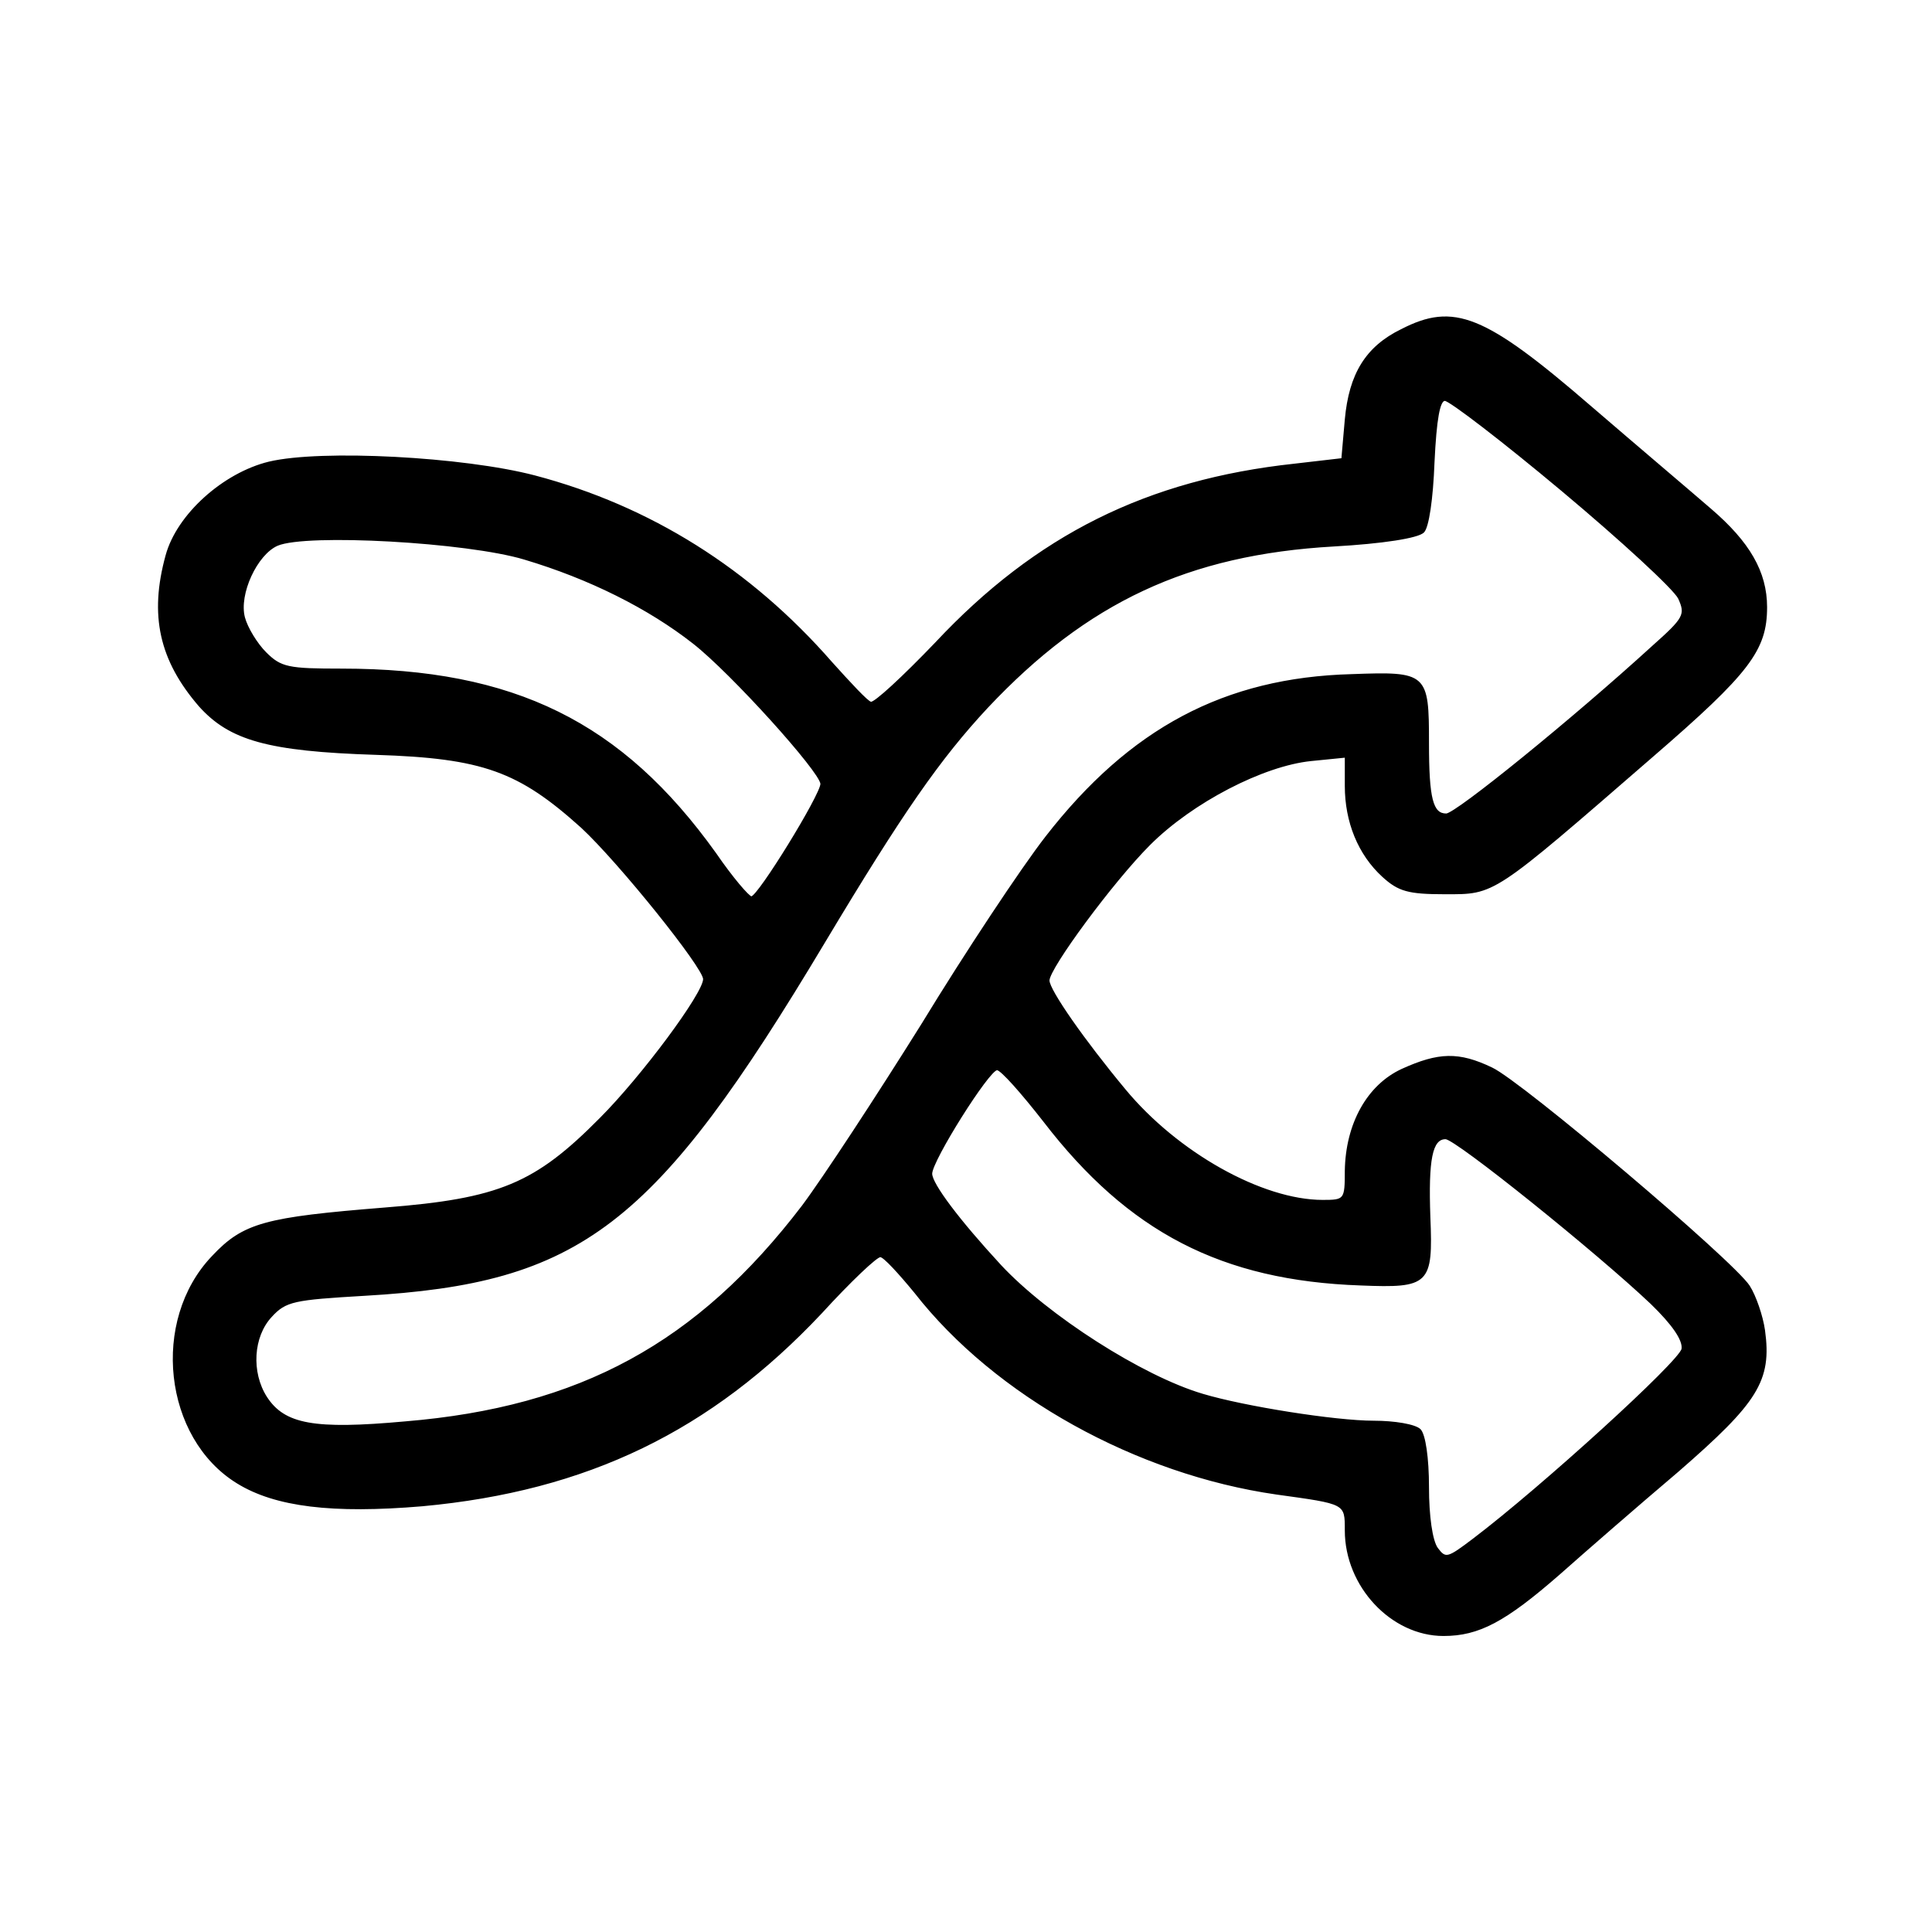
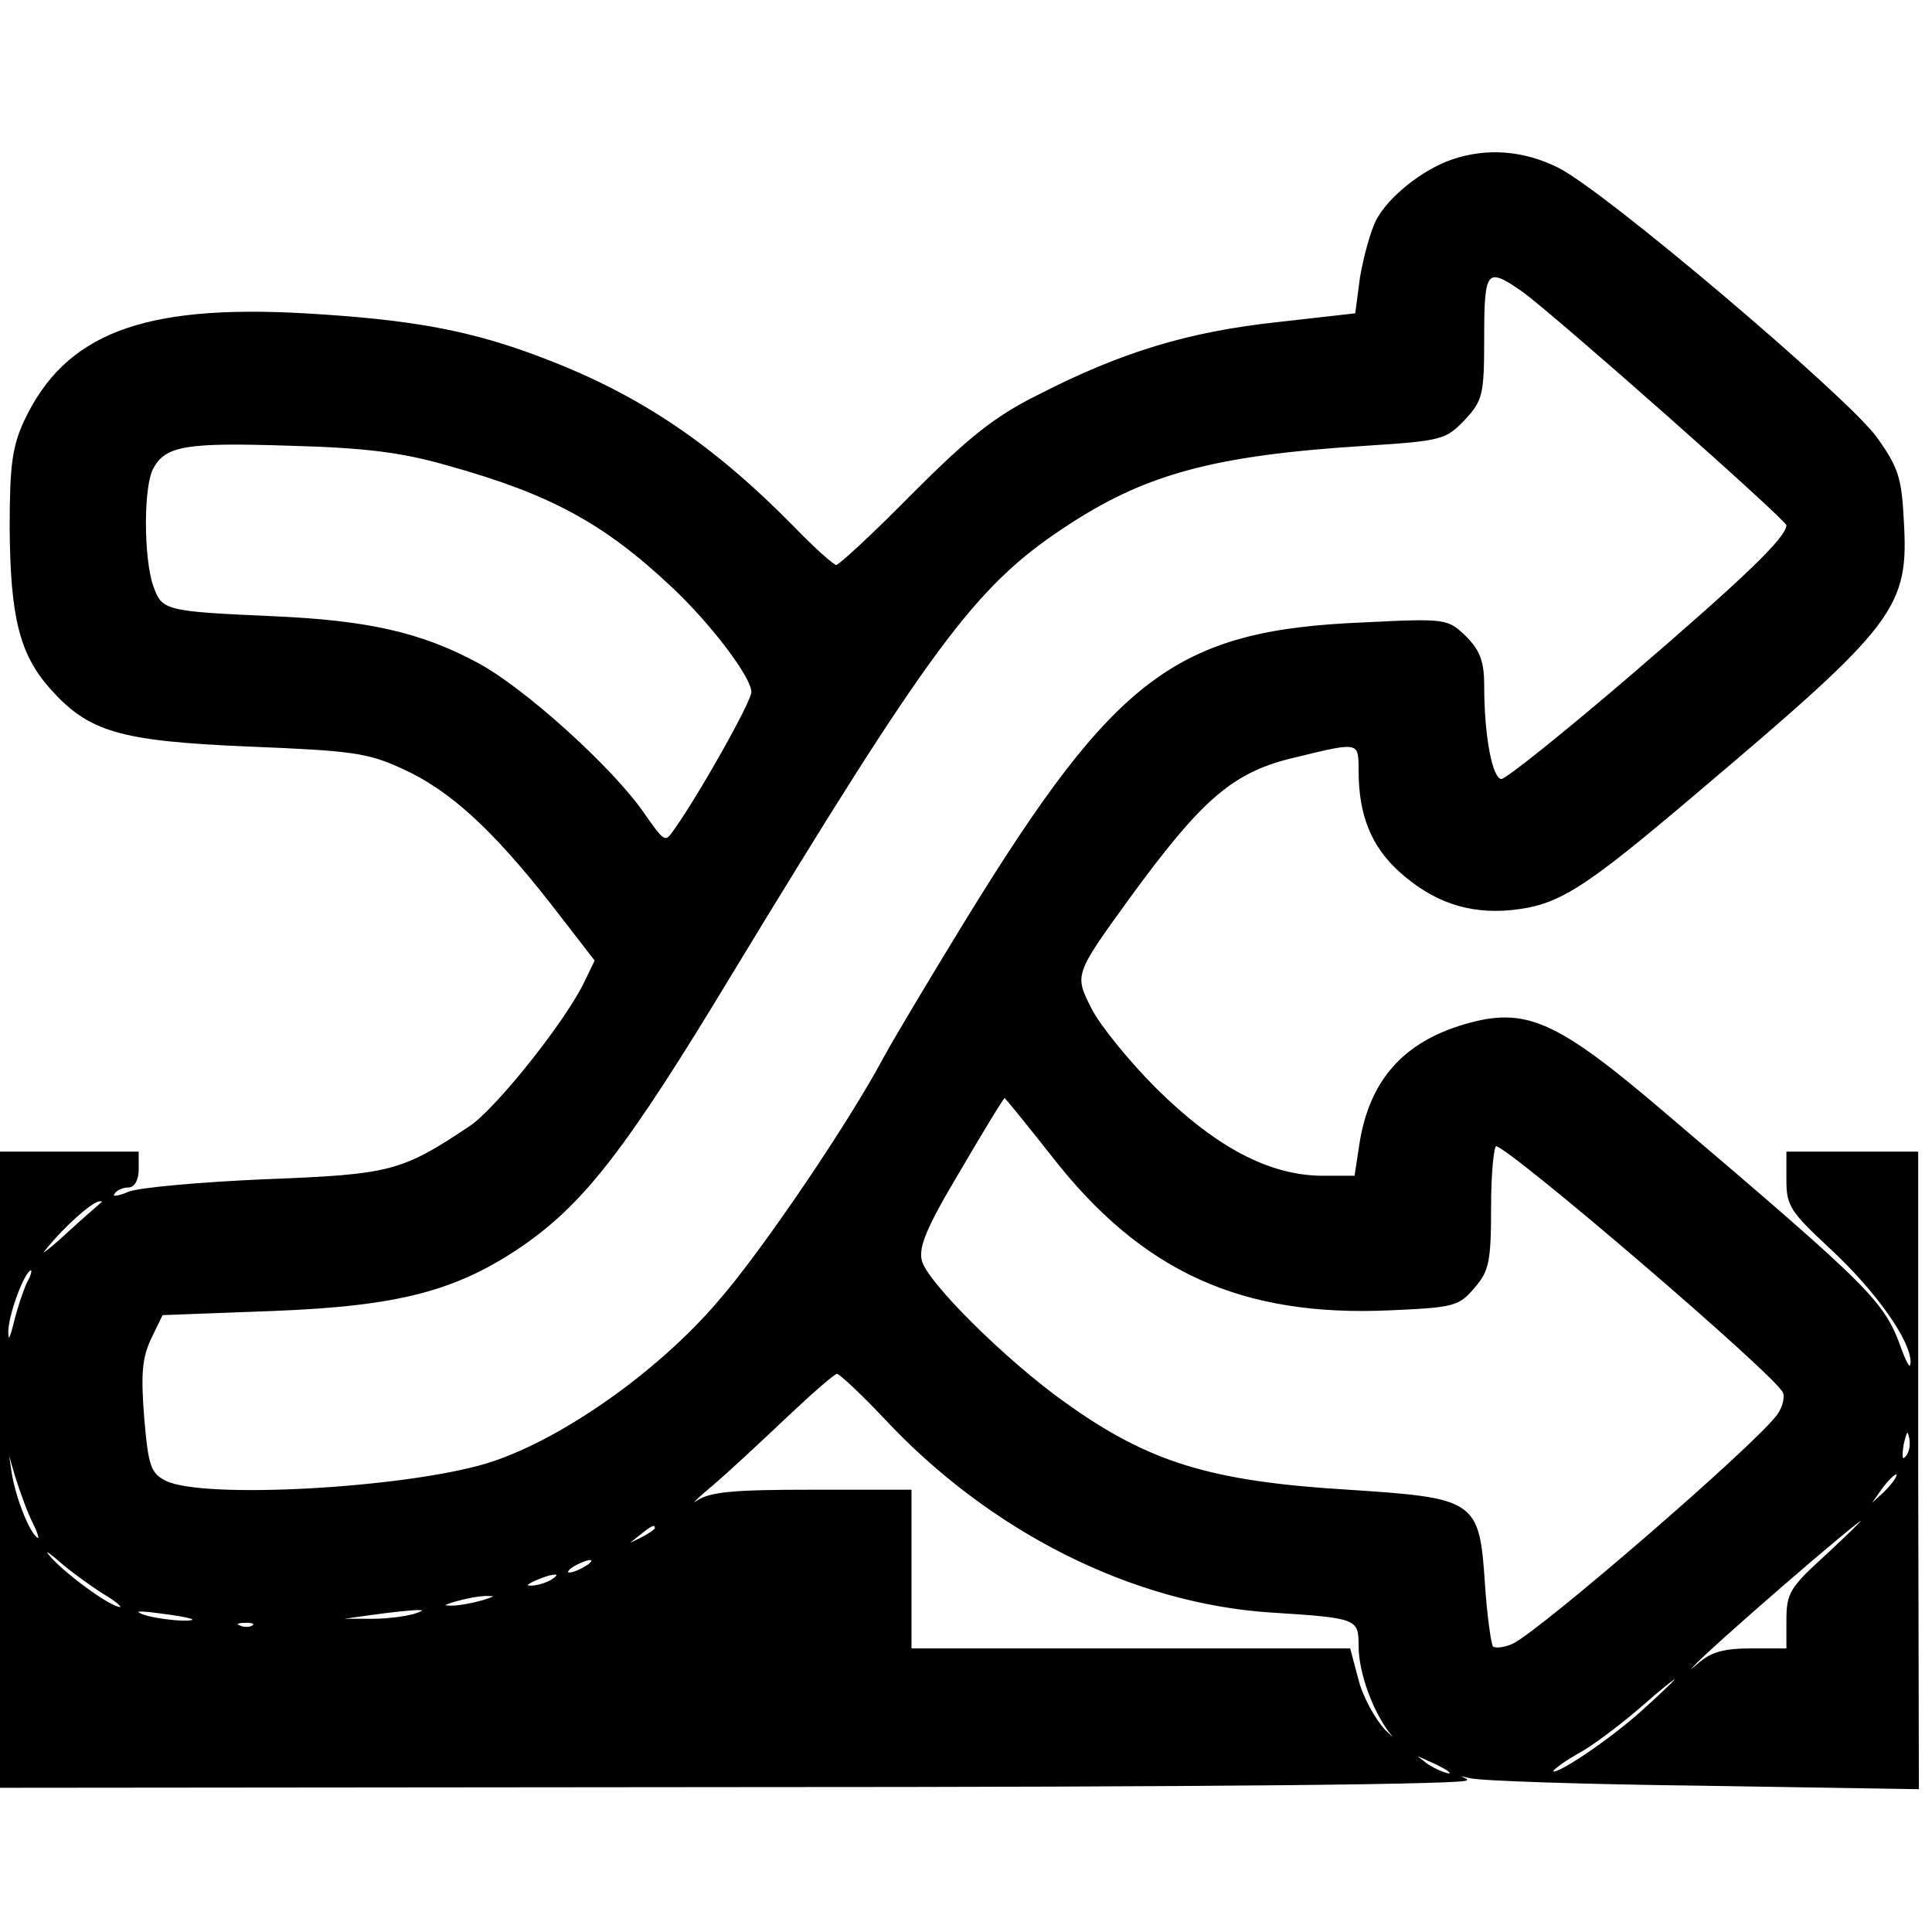
<svg xmlns="http://www.w3.org/2000/svg" version="1.0" width="280pt" height="280pt" viewBox="0 0 280 280" preserveAspectRatio="xMidYMid meet">
-   <g transform="translate(0,280) scale(0.1,-0.1)" fill="currentColor" stroke="currentColor" stroke-width="2" stroke-linejoin="round" stroke-linecap="round">
-     <path d="M2031 2322 c-51 -25 -75 -64 -81 -130 l-5 -57 -69 -8 c-213 -23 -374 -103 -520 -259 -47 -49 -89 -88 -94 -86 -5 1 -30 28 -57 58 -118 135 -263 226 -430 270 -103 27 -309 38 -385 20 -66 -16 -133 -76 -149 -135 -24 -87 -9 -152 48 -218 44 -49 99 -65 256 -70 155 -5 207 -24 298 -106 54 -50 177 -203 177 -220 0 -21 -90 -142 -150 -202 -94 -95 -146 -117 -312 -130 -174 -14 -205 -22 -250 -70 -89 -93 -70 -263 36 -328 55 -34 138 -44 268 -33 239 22 418 109 578 279 42 46 81 83 86 82 5 0 27 -24 50 -52 117 -150 322 -263 524 -292 101 -14 100 -13 100 -53 0 -81 67 -152 142 -152 51 0 89 20 168 89 36 32 113 99 172 149 115 100 135 131 125 204 -3 21 -13 50 -22 64 -23 36 -330 296 -373 316 -48 23 -77 22 -130 -2 -50 -23 -81 -79 -82 -147 0 -42 -1 -43 -33 -43 -88 0 -211 69 -287 161 -59 71 -110 144 -110 158 0 18 93 144 146 197 62 62 165 115 234 122 l50 5 0 -42 c0 -52 19 -99 54 -131 23 -21 37 -25 90 -25 73 0 67 -4 301 199 140 121 165 154 165 216 0 51 -25 94 -81 142 -30 26 -108 92 -173 148 -155 134 -199 151 -275 112z m233 -233 c86 -72 162 -142 169 -156 11 -24 8 -29 -38 -70 -115 -105 -285 -243 -299 -243 -20 0 -26 22 -26 103 0 101 -2 103 -111 99 -184 -5 -321 -78 -443 -235 -35 -45 -116 -167 -180 -272 -65 -104 -143 -223 -173 -263 -152 -199 -322 -292 -576 -313 -132 -12 -175 -4 -201 36 -23 36 -20 88 7 117 21 23 33 25 135 31 314 18 420 99 667 512 112 187 167 266 236 340 144 153 291 222 502 234 71 4 122 12 130 20 7 7 13 48 15 101 3 63 8 90 16 90 7 0 84 -59 170 -131z m-1504 -99 c94 -28 180 -71 245 -122 55 -43 184 -186 185 -204 0 -16 -91 -164 -101 -164 -4 0 -28 28 -52 63 -136 190 -292 267 -542 267 -77 0 -88 2 -110 24 -13 13 -27 36 -31 51 -9 34 18 92 48 105 42 18 275 5 358 -20z m753 -815 c123 -160 258 -230 459 -237 99 -4 104 1 100 98 -3 84 3 114 23 114 15 0 220 -165 298 -239 31 -30 47 -53 45 -66 -3 -18 -204 -201 -303 -276 -37 -28 -40 -29 -52 -13 -8 11 -13 47 -13 89 0 42 -5 76 -12 83 -7 7 -37 12 -67 12 -56 0 -188 21 -248 39 -88 26 -225 114 -293 187 -60 65 -100 118 -100 133 0 19 83 151 95 151 6 0 36 -34 68 -75z" />
+   <g transform="translate(0,280) scale(0.1,-0.1)" fill="currentColor" stroke="currentColor" stroke-width="2">
+     <path d="M2105 2568 c-44 -15 -93 -55 -110 -88 -8 -16 -18 -53 -23 -82 l-7 -53 -115 -13 c-128 -14 -224 -43 -345 -105 -64 -32 -100 -61 -183 -144 -56 -57 -106 -103 -110 -103 -4 0 -32 25 -62 56 -117 119 -222 190 -360 243 -106 41 -192 57 -350 66 -234 13 -345 -30 -404 -155 -17 -37 -21 -63 -21 -155 1 -129 14 -182 58 -232 56 -63 100 -76 288 -84 149 -6 172 -9 222 -32 69 -31 131 -88 215 -195 l65 -84 -15 -31 c-27 -57 -129 -185 -167 -210 -99 -66 -115 -70 -296 -77 -93 -4 -183 -12 -198 -18 -17 -7 -26 -8 -22 -2 3 6 13 10 21 10 8 0 14 10 14 25 l0 25 -100 0 -100 0 0 -460 0 -460 1073 1 c685 0 1065 4 1052 10 -17 8 -16 8 5 3 14 -4 166 -9 337 -11 l313 -5 -1 461 0 461 -95 0 -94 0 0 -41 c0 -36 6 -45 62 -97 67 -62 118 -134 118 -166 -1 -13 -6 -6 -15 18 -25 70 -41 86 -343 343 -157 134 -201 153 -288 128 -90 -26 -139 -82 -153 -174 l-7 -46 -49 0 c-77 1 -154 42 -240 127 -40 40 -82 92 -94 116 -25 49 -25 50 54 159 108 148 152 186 245 207 90 22 90 22 90 -21 0 -64 18 -109 59 -146 48 -43 99 -61 161 -55 68 7 102 28 267 168 292 247 309 269 301 398 -3 59 -8 75 -39 118 -42 58 -393 356 -461 390 -50 25 -103 29 -153 12z m102 -190 c47 -34 383 -331 383 -339 0 -18 -58 -74 -222 -215 -99 -85 -185 -154 -192 -154 -14 0 -26 62 -26 137 0 34 -6 50 -26 70 -26 25 -27 26 -147 20 -271 -11 -359 -77 -575 -428 -49 -80 -103 -170 -120 -201 -50 -94 -177 -282 -241 -355 -89 -104 -231 -203 -336 -235 -121 -36 -411 -52 -465 -25 -22 11 -26 21 -32 92 -5 64 -3 87 10 115 l17 35 160 6 c183 7 267 29 363 95 89 62 150 141 301 391 289 476 353 563 481 648 118 79 218 106 440 120 110 7 115 9 142 37 26 28 28 36 28 119 0 99 4 104 57 67z m-1557 -252 c147 -41 225 -83 323 -175 57 -53 117 -132 117 -154 0 -14 -77 -151 -113 -201 -13 -19 -15 -17 -45 26 -45 65 -173 181 -241 217 -82 44 -159 61 -296 67 -157 7 -161 8 -174 45 -14 41 -14 144 0 170 18 34 48 39 199 34 112 -3 164 -10 230 -29z m875 -1001 c130 -167 274 -233 490 -223 92 4 99 6 121 32 21 24 24 37 24 117 0 49 4 89 8 89 18 0 408 -334 417 -358 3 -7 -1 -22 -8 -32 -29 -42 -344 -314 -384 -333 -13 -6 -26 -7 -30 -4 -3 4 -9 46 -12 93 -8 119 -13 122 -197 134 -200 12 -290 40 -410 126 -85 60 -202 176 -209 207 -5 20 7 49 56 131 34 58 63 106 65 106 1 0 32 -38 69 -85z m-1376 -67 c-2 -2 -27 -23 -54 -48 -27 -25 -41 -34 -30 -21 27 34 68 70 79 71 5 0 7 -1 5 -2z m-109 -117 c-5 -11 -14 -37 -19 -58 -6 -24 -9 -30 -10 -15 -1 24 24 92 34 92 3 0 1 -9 -5 -19z m1242 -196 c154 -165 360 -268 560 -281 126 -8 128 -9 128 -50 0 -39 22 -98 48 -129 9 -12 5 -8 -11 7 -15 16 -33 49 -39 73 l-12 45 -318 0 -318 0 0 115 0 115 -143 0 c-114 0 -148 -3 -167 -16 -14 -9 -5 1 20 22 25 21 74 67 110 101 36 34 69 63 73 63 4 0 35 -29 69 -65z m1480 -57 c-6 -6 -7 0 -4 19 5 21 7 23 10 9 2 -10 0 -22 -6 -28z m-2713 -96 c6 -12 9 -22 7 -22 -11 0 -34 57 -40 95 l-6 40 13 -45 c8 -25 19 -55 26 -68z m2682 45 l-24 -22 19 27 c10 14 21 24 23 22 3 -3 -6 -15 -18 -27z m-83 -90 c-53 -48 -58 -56 -58 -95 l0 -42 -52 0 c-39 0 -58 -5 -77 -22 -19 -16 -21 -17 -8 -3 22 25 240 214 247 214 3 0 -21 -23 -52 -52z m-1698 38 c0 -2 -10 -9 -22 -15 -22 -11 -22 -10 -4 4 21 17 26 19 26 11z m-800 -94 c19 -11 30 -21 24 -21 -15 0 -85 52 -104 76 -8 10 -1 7 15 -7 17 -15 46 -36 65 -48z m700 39 c-8 -5 -19 -10 -25 -10 -5 0 -3 5 5 10 8 5 20 10 25 10 6 0 3 -5 -5 -10z m-50 -20 c-8 -5 -22 -9 -30 -9 -10 0 -8 3 5 9 27 12 43 12 25 0z m-100 -30 c-14 -4 -34 -8 -45 -8 -16 0 -15 2 5 8 14 4 34 8 45 8 16 0 15 -2 -5 -8z m-421 -26 c9 -8 -55 -2 -74 6 -13 6 -5 7 25 3 25 -3 47 -7 49 -9z m321 6 c-14 -4 -45 -8 -70 -7 l-45 0 50 7 c73 10 96 10 65 0z m-233 -16 c-3 -3 -12 -4 -19 -1 -8 3 -5 6 6 6 11 1 17 -2 13 -5z m2013 -124 c-49 -44 -130 -98 -130 -87 0 3 19 17 43 30 23 14 62 44 87 66 25 22 47 40 50 40 3 0 -20 -22 -50 -49z m-281 -86 c14 -12 -19 -1 -35 12 -18 14 -18 14 6 3 14 -6 27 -13 29 -15z" />
  </g>
</svg>
